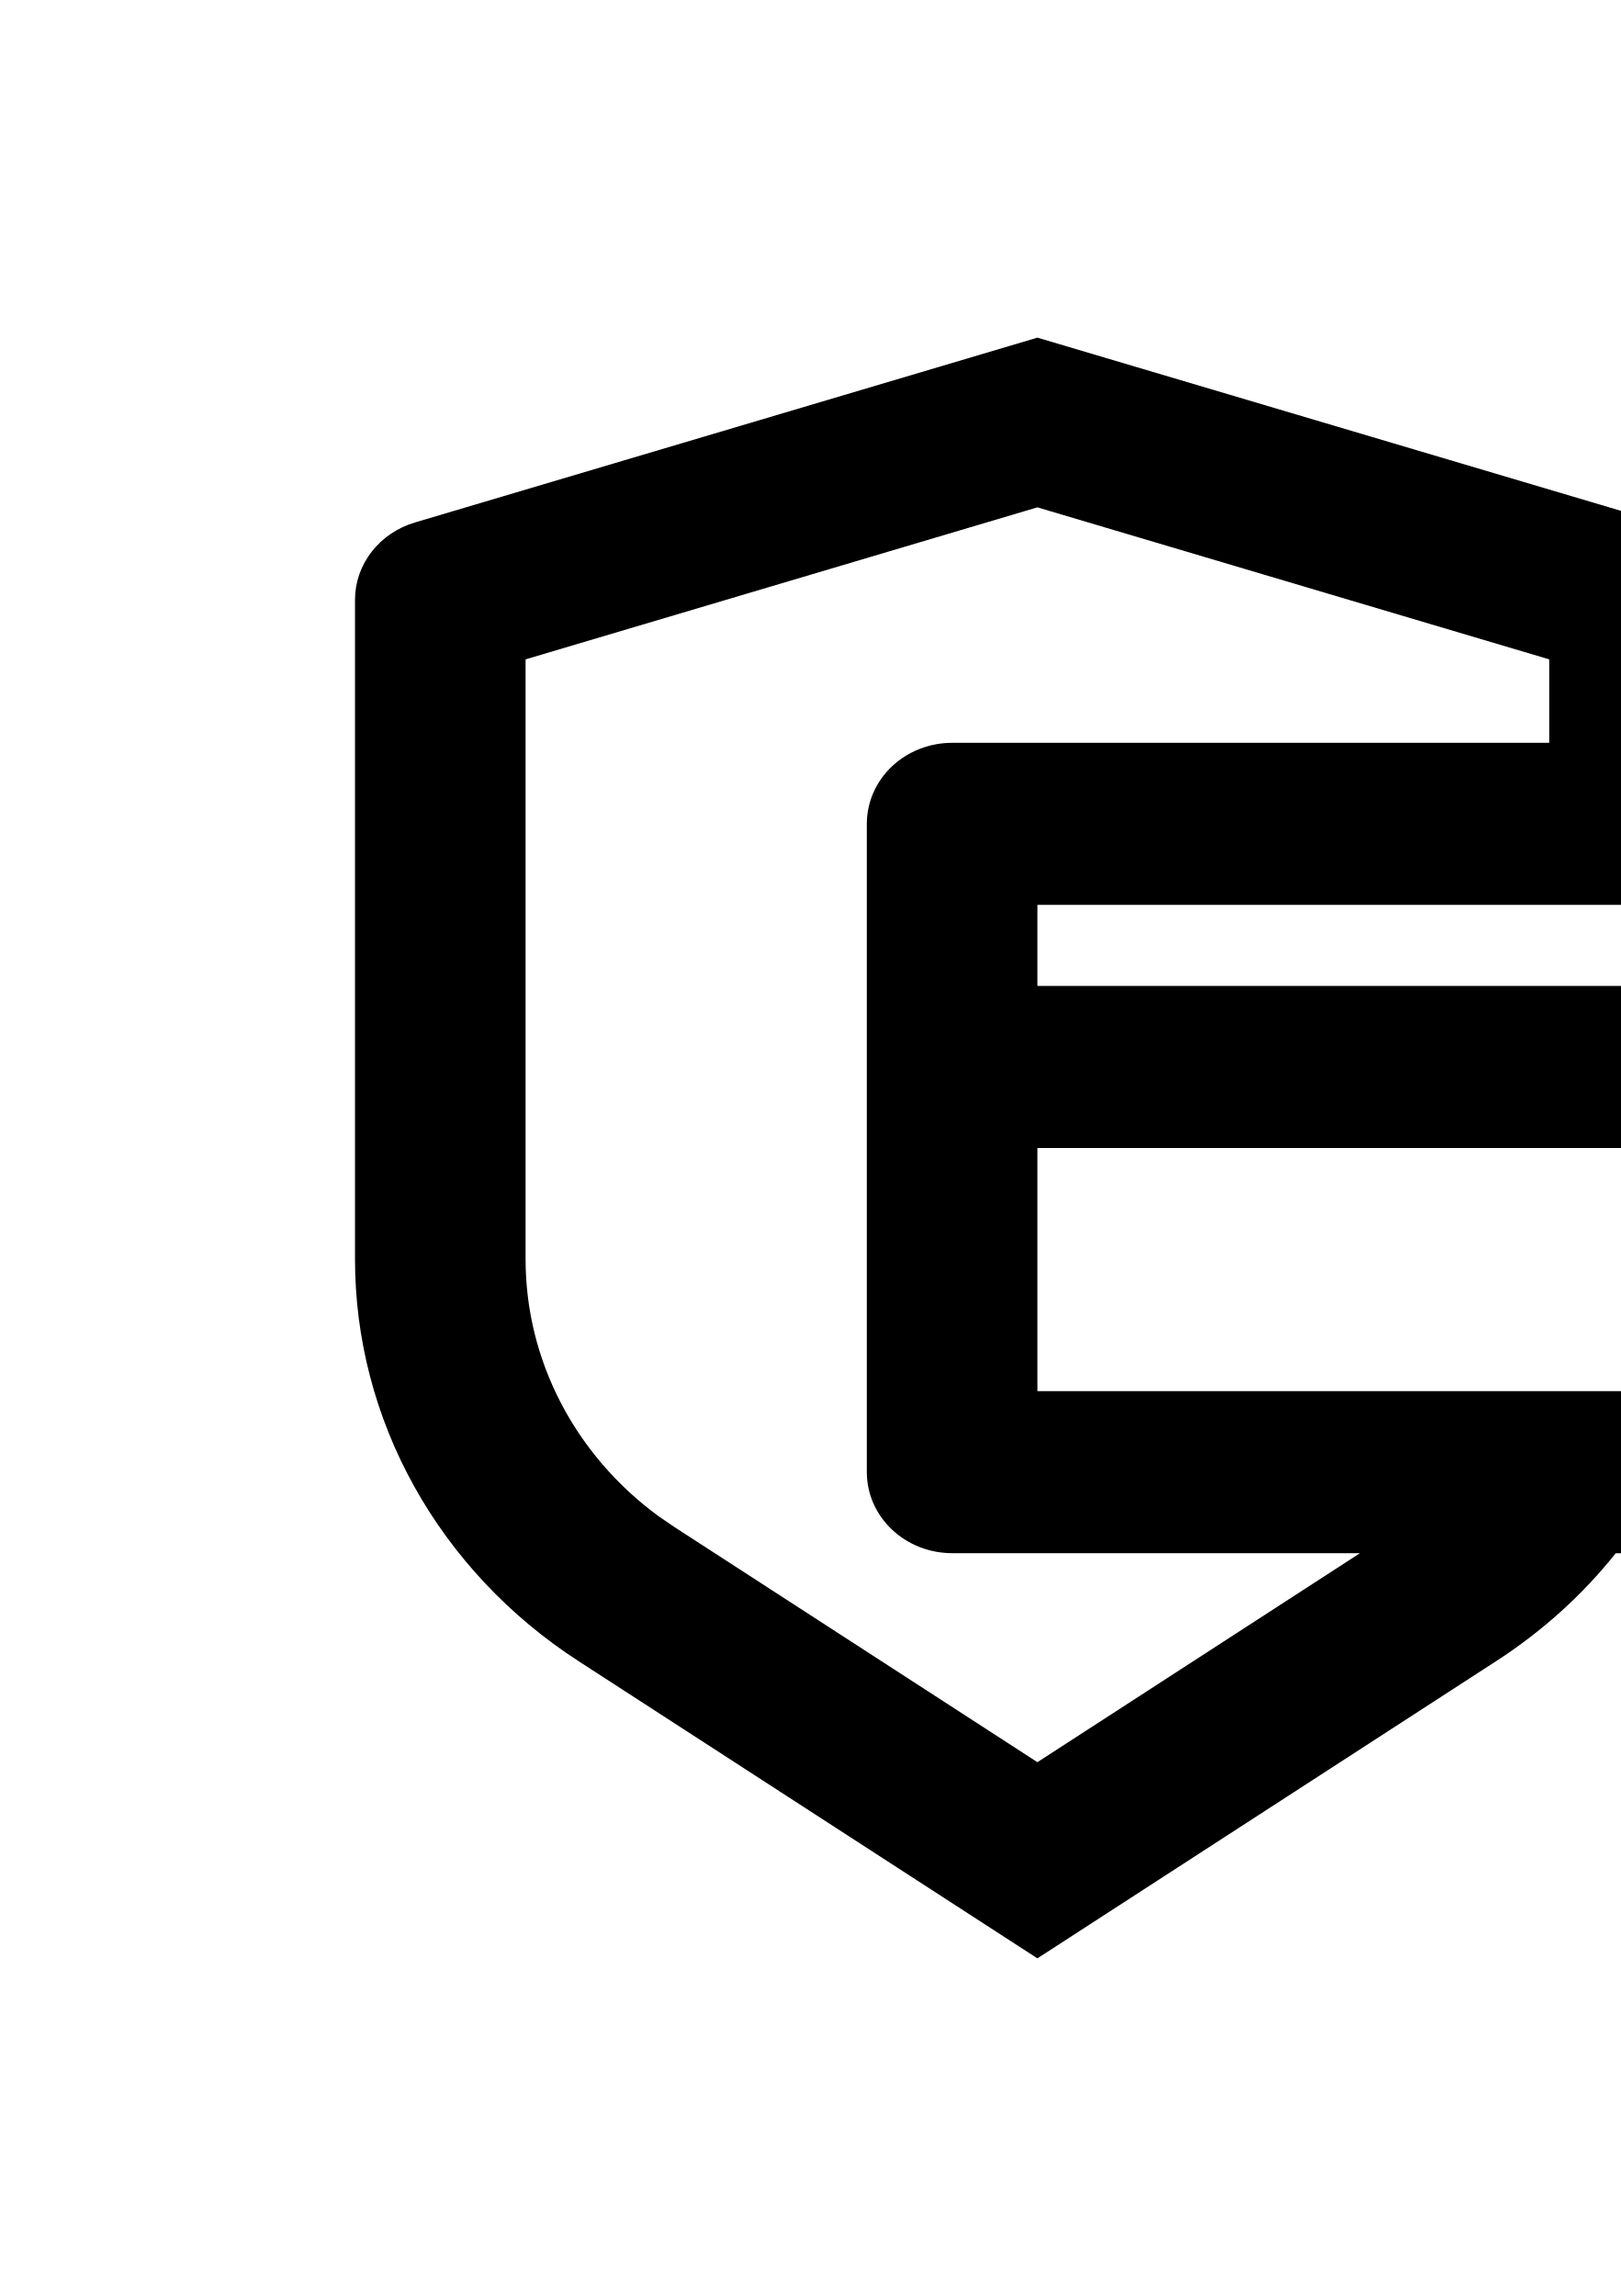
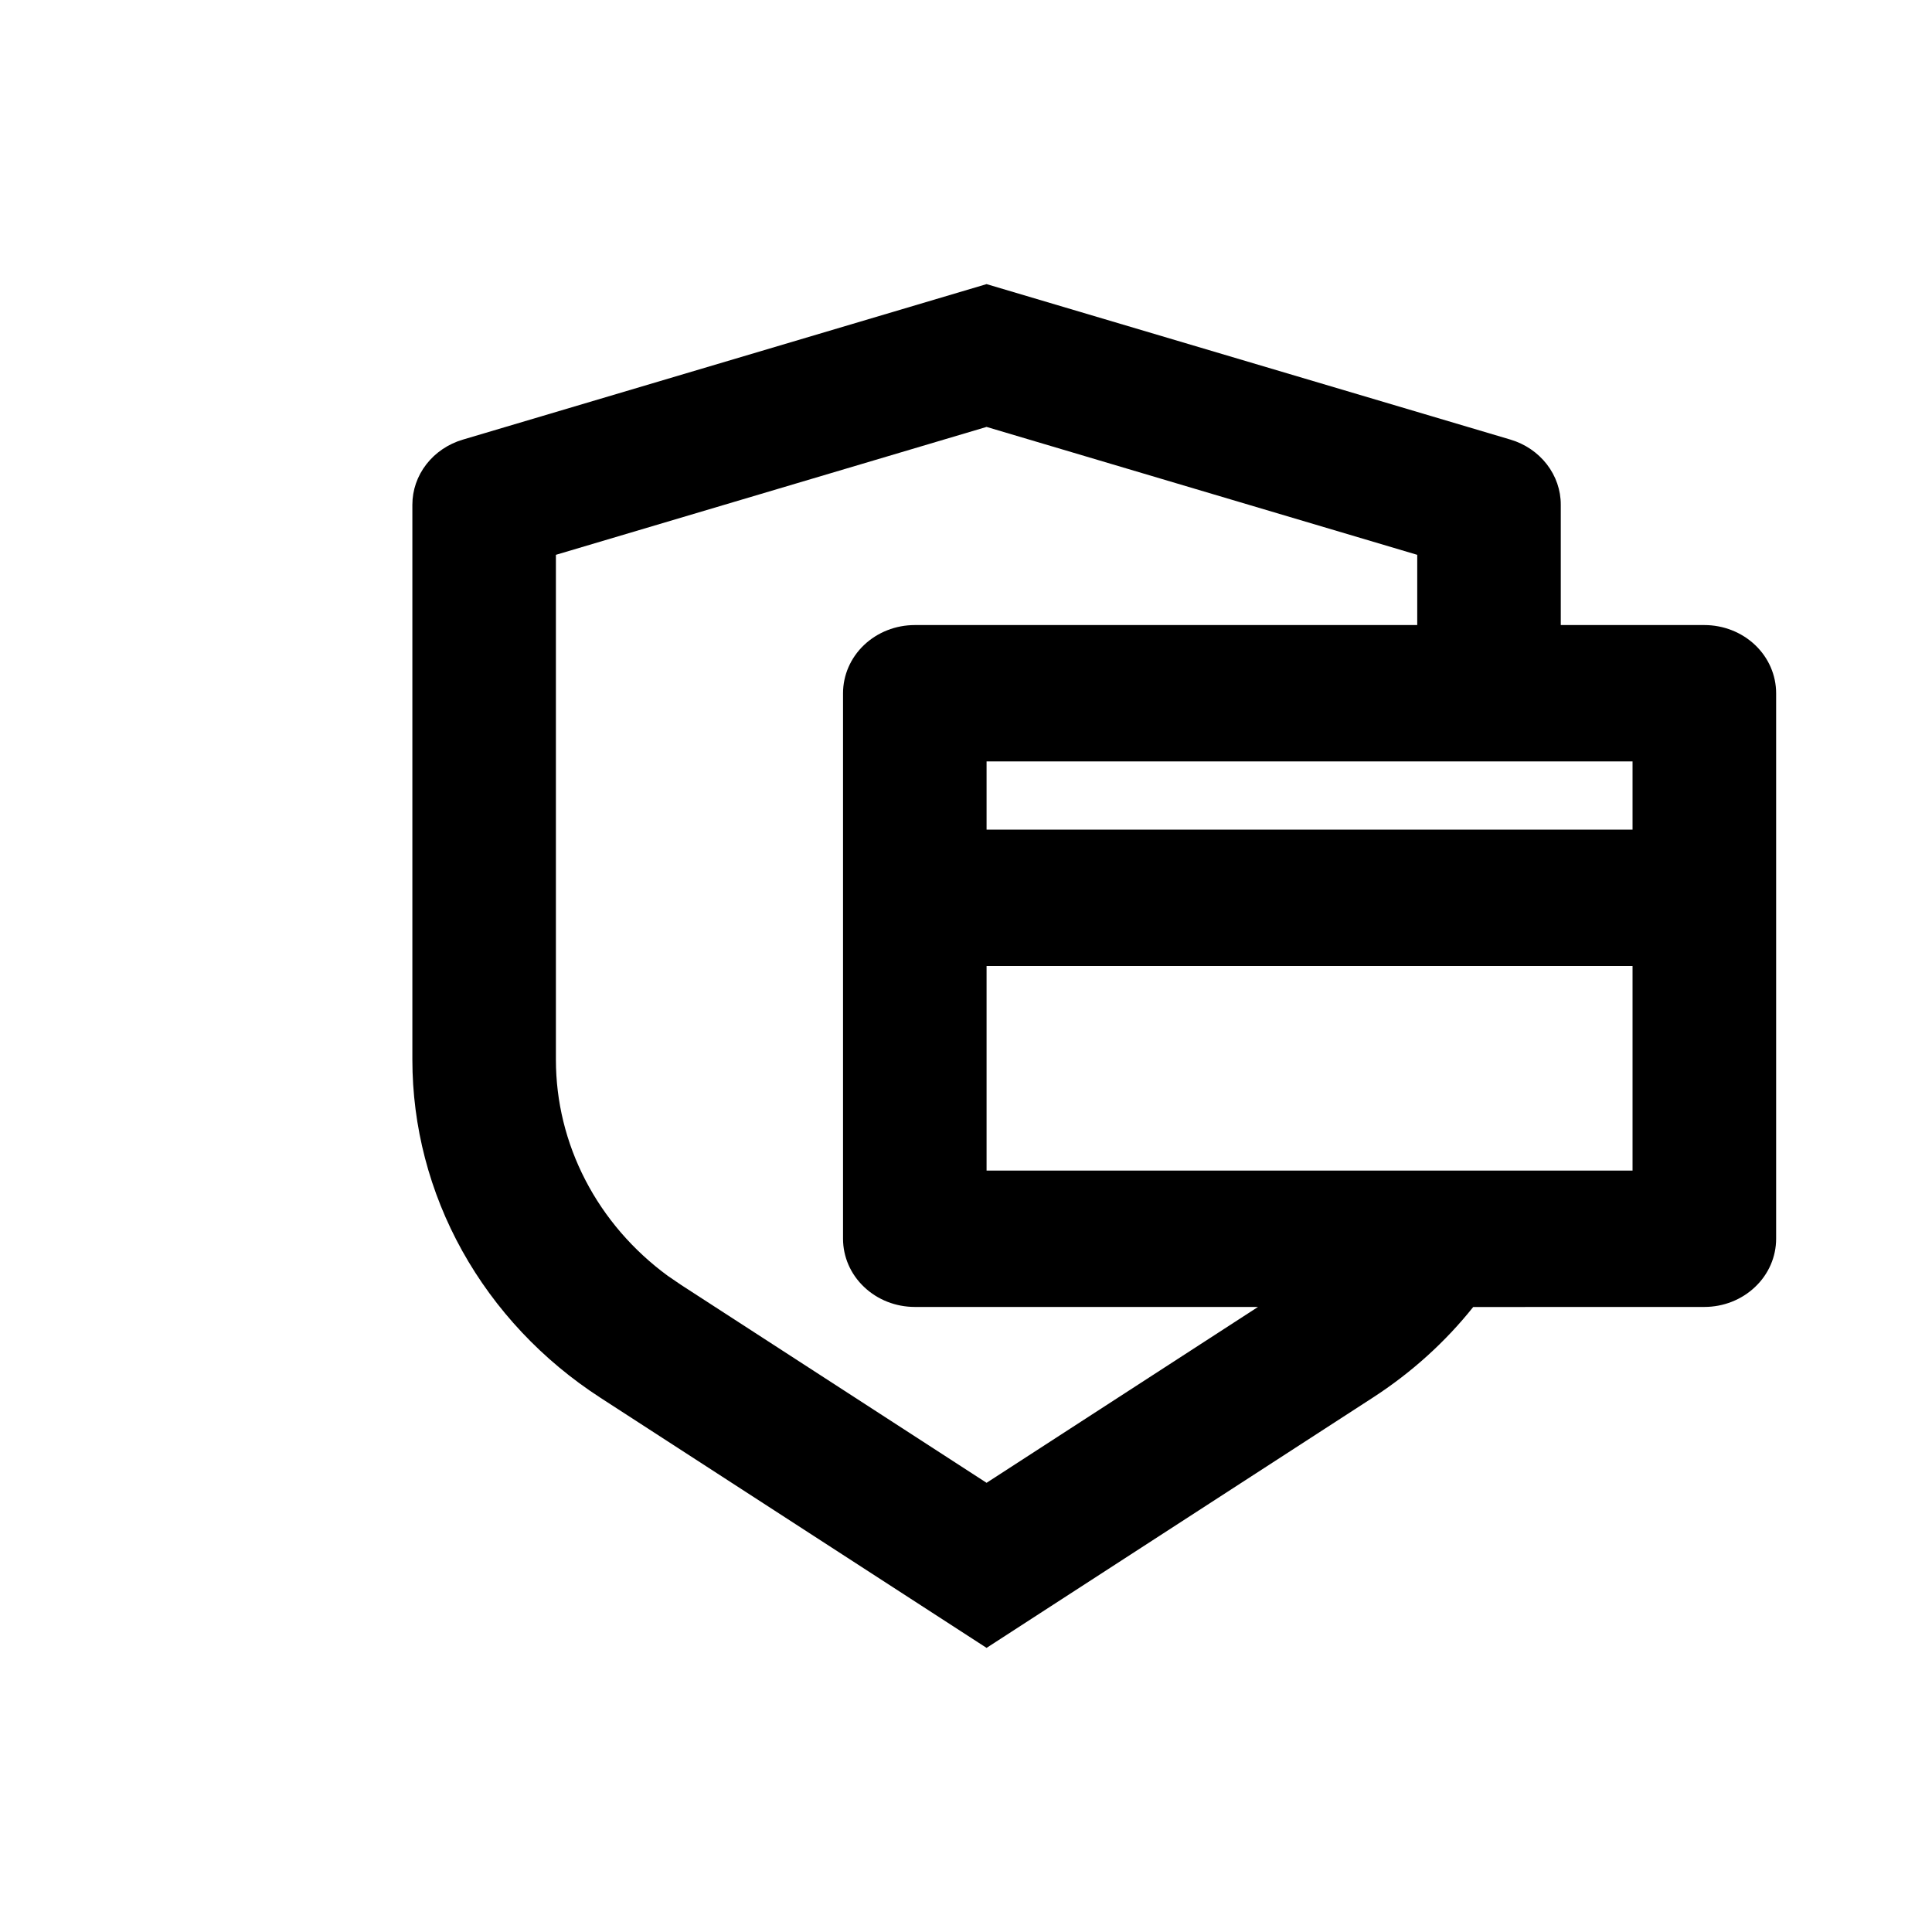
- <svg xmlns="http://www.w3.org/2000/svg" width="24" height="34" viewBox="0 0 24 34" fill="none">
+ <svg xmlns="http://www.w3.org/2000/svg" width="34" height="34" viewBox="0 0 30 34" fill="none">
  <path d="M15.362 5L24.581 7.736C24.838 7.812 25.062 7.965 25.222 8.171C25.381 8.377 25.468 8.626 25.467 8.882V11H27.994C28.329 11 28.65 11.126 28.887 11.351C29.124 11.576 29.257 11.882 29.257 12.2V21.8C29.257 22.118 29.124 22.424 28.887 22.648C28.65 22.874 28.329 23 27.994 23L23.926 23.001C23.438 23.613 22.844 24.153 22.158 24.597L15.362 29L8.566 24.598C7.546 23.938 6.712 23.05 6.135 22.014C5.558 20.977 5.257 19.822 5.257 18.649V8.882C5.257 8.626 5.343 8.377 5.503 8.171C5.662 7.966 5.887 7.813 6.144 7.737L15.362 5ZM15.362 7.513L7.783 9.764V18.649C7.783 19.384 7.96 20.108 8.302 20.768C8.643 21.427 9.139 22.003 9.751 22.452L9.99 22.615L15.362 26.095L20.139 23H14.099C13.764 23 13.443 22.874 13.206 22.648C12.969 22.424 12.836 22.118 12.836 21.8V12.2C12.836 11.882 12.969 11.576 13.206 11.351C13.443 11.126 13.764 11 14.099 11H22.941V9.764L15.362 7.513ZM15.362 17V20.6H26.73V17H15.362ZM15.362 14.6H26.73V13.4H15.362V14.6Z" fill="black" />
</svg>
